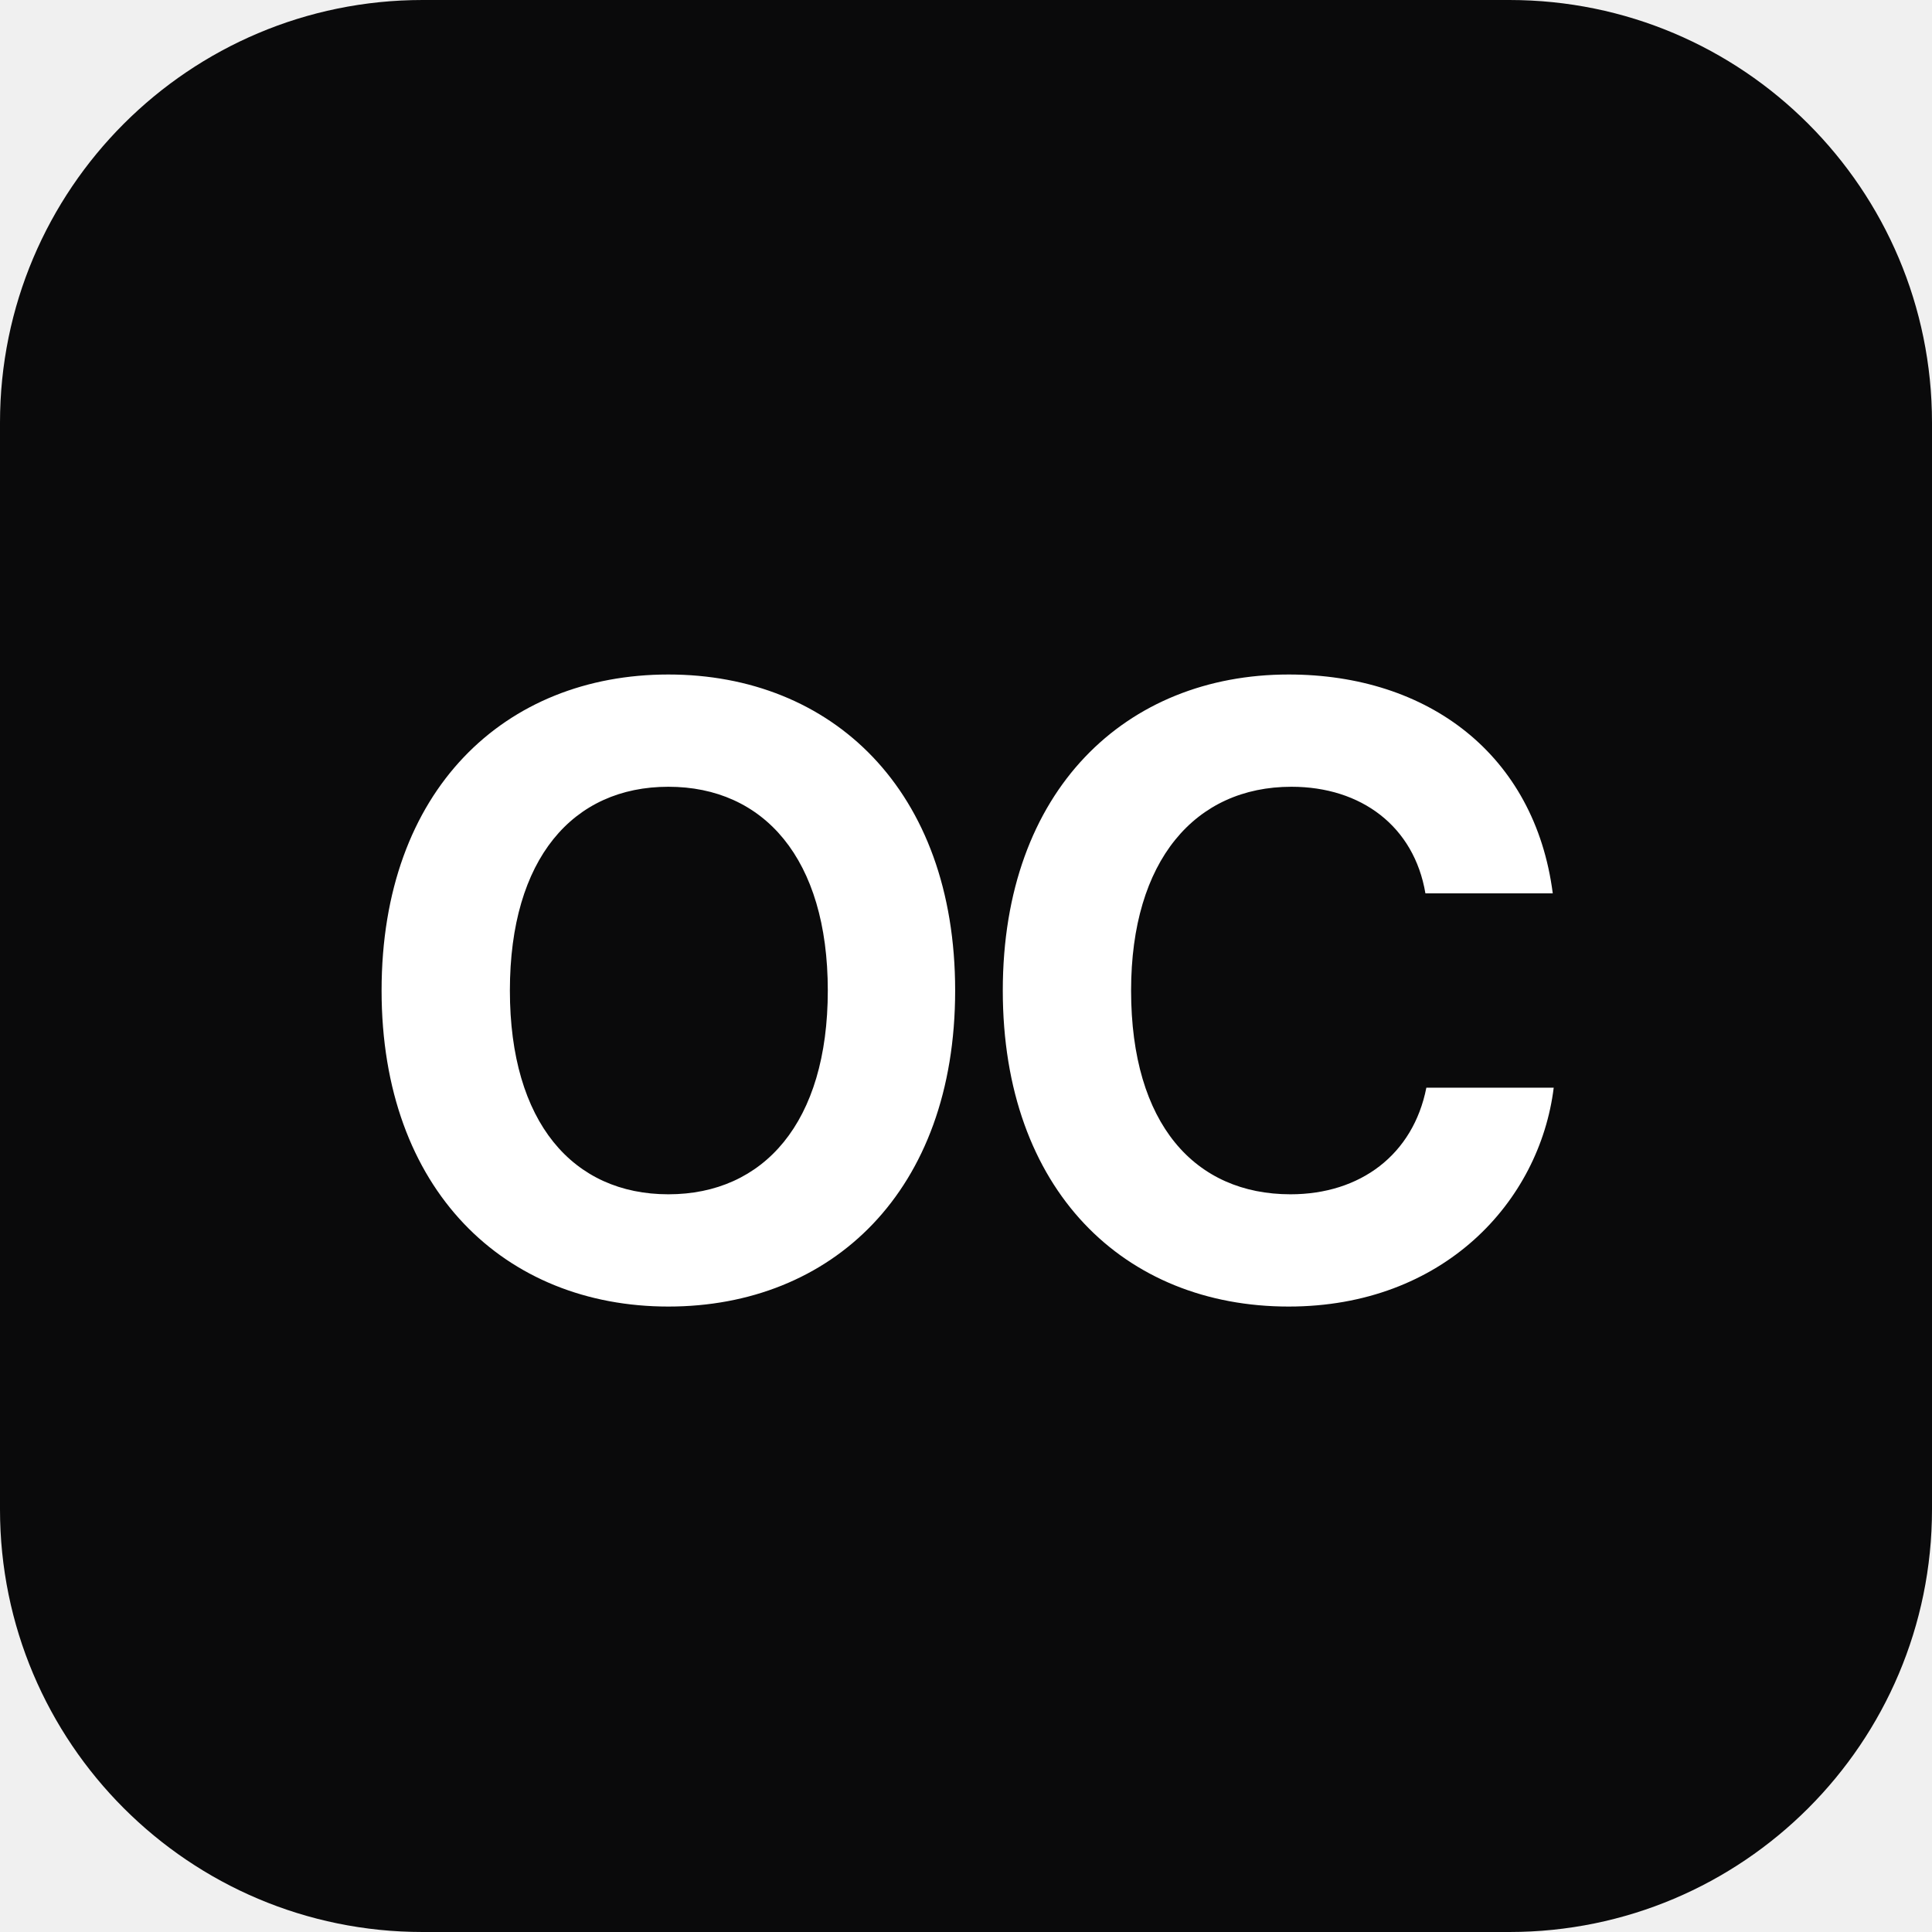
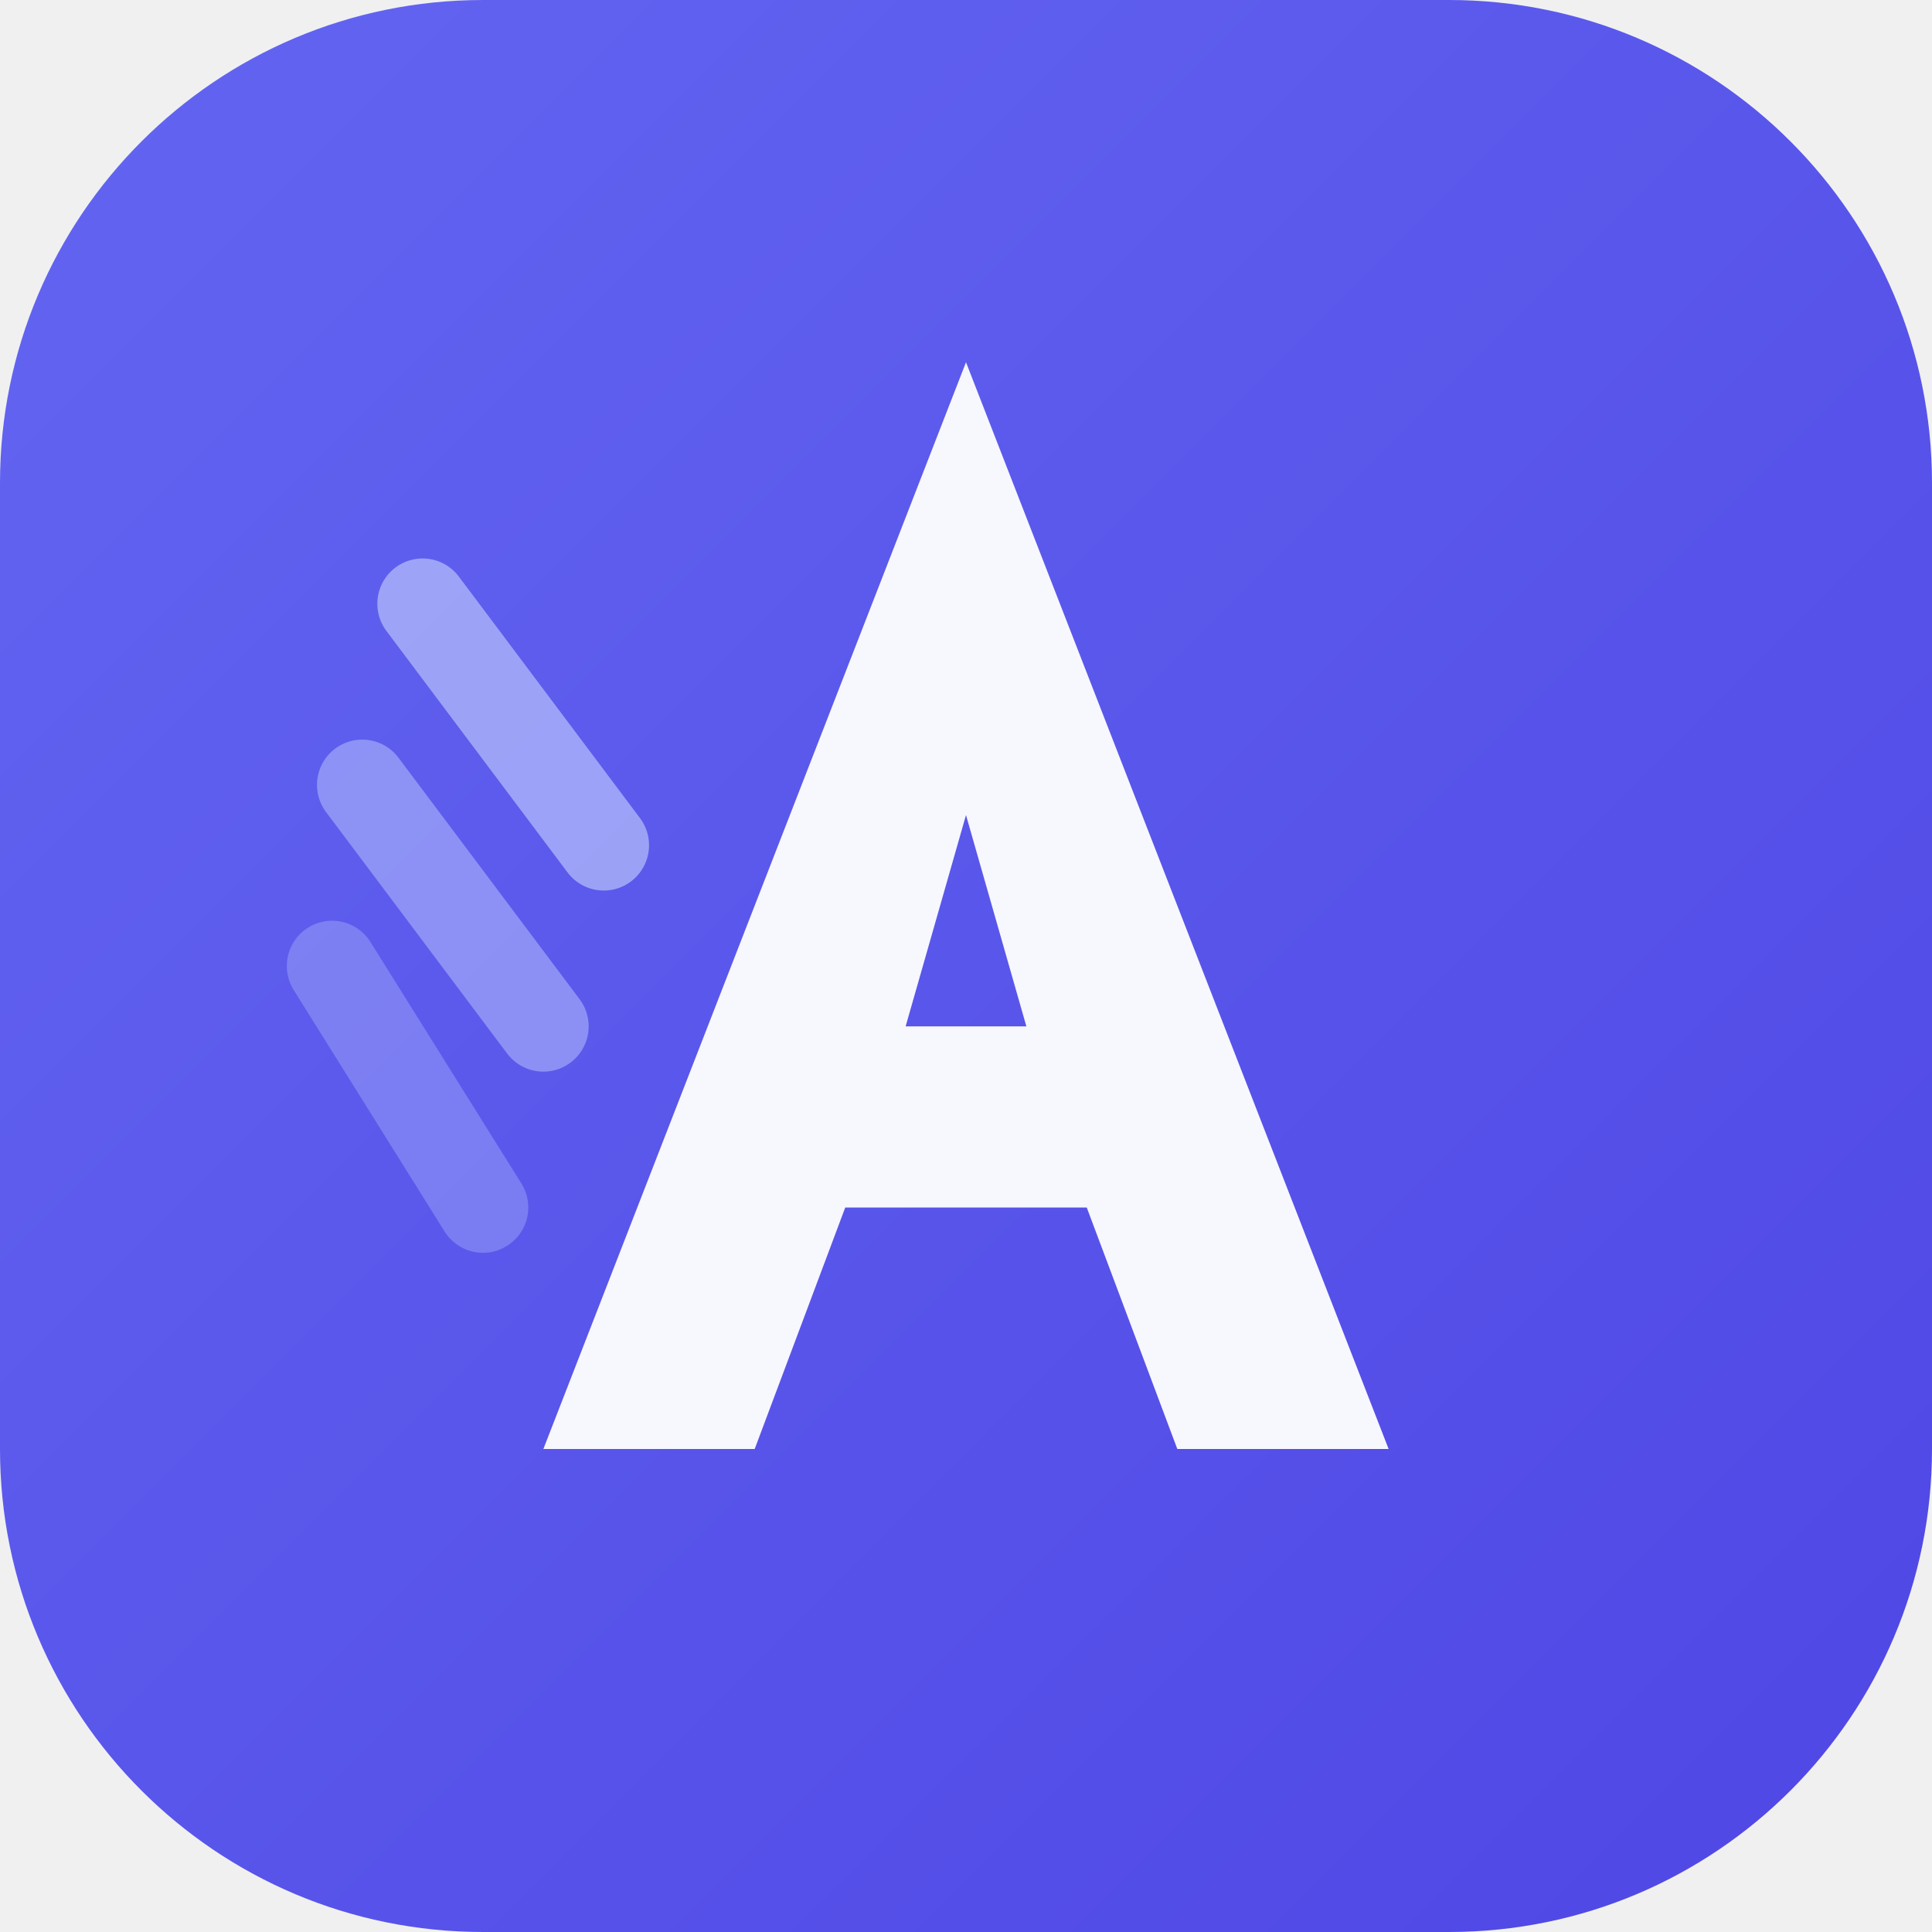
<svg xmlns="http://www.w3.org/2000/svg" viewBox="0 0 32 32">
-   <rect width="32" height="32" rx="7" fill="#0a0a0b" />
-   <text x="16" y="21.5" font-family="system-ui, -apple-system, sans-serif" font-size="14" font-weight="700" fill="#fff" text-anchor="middle" letter-spacing="-0.5">OC</text>
+   <defs>
+     <linearGradient id="bg" x1="0" y1="0" x2="1" y2="1">
+       <stop offset="0%" stop-color="#6366f1" />
+       <stop offset="100%" stop-color="#4f46e5" />
+     </linearGradient>
+   </defs>
+   <rect width="32" height="32" rx="8" fill="url(#bg)" />
+   <path d="M16 6 L9 24 L12.5 24 L14 20 L18 20 L19.5 24 L23 24 Z M15 17 L16 13.5 L17 17 Z" fill="#fff" fill-opacity="0.95" />
+   <line x1="7" y1="10" x2="10" y2="14" stroke="#c7d2fe" stroke-width="1.5" stroke-linecap="round" opacity="0.6" />
+   <line x1="6" y1="13" x2="9" y2="17" stroke="#c7d2fe" stroke-width="1.5" stroke-linecap="round" opacity="0.45" />
+   <line x1="5.5" y1="16" x2="8" y2="20" stroke="#c7d2fe" stroke-width="1.5" stroke-linecap="round" opacity="0.3" />
</svg>
